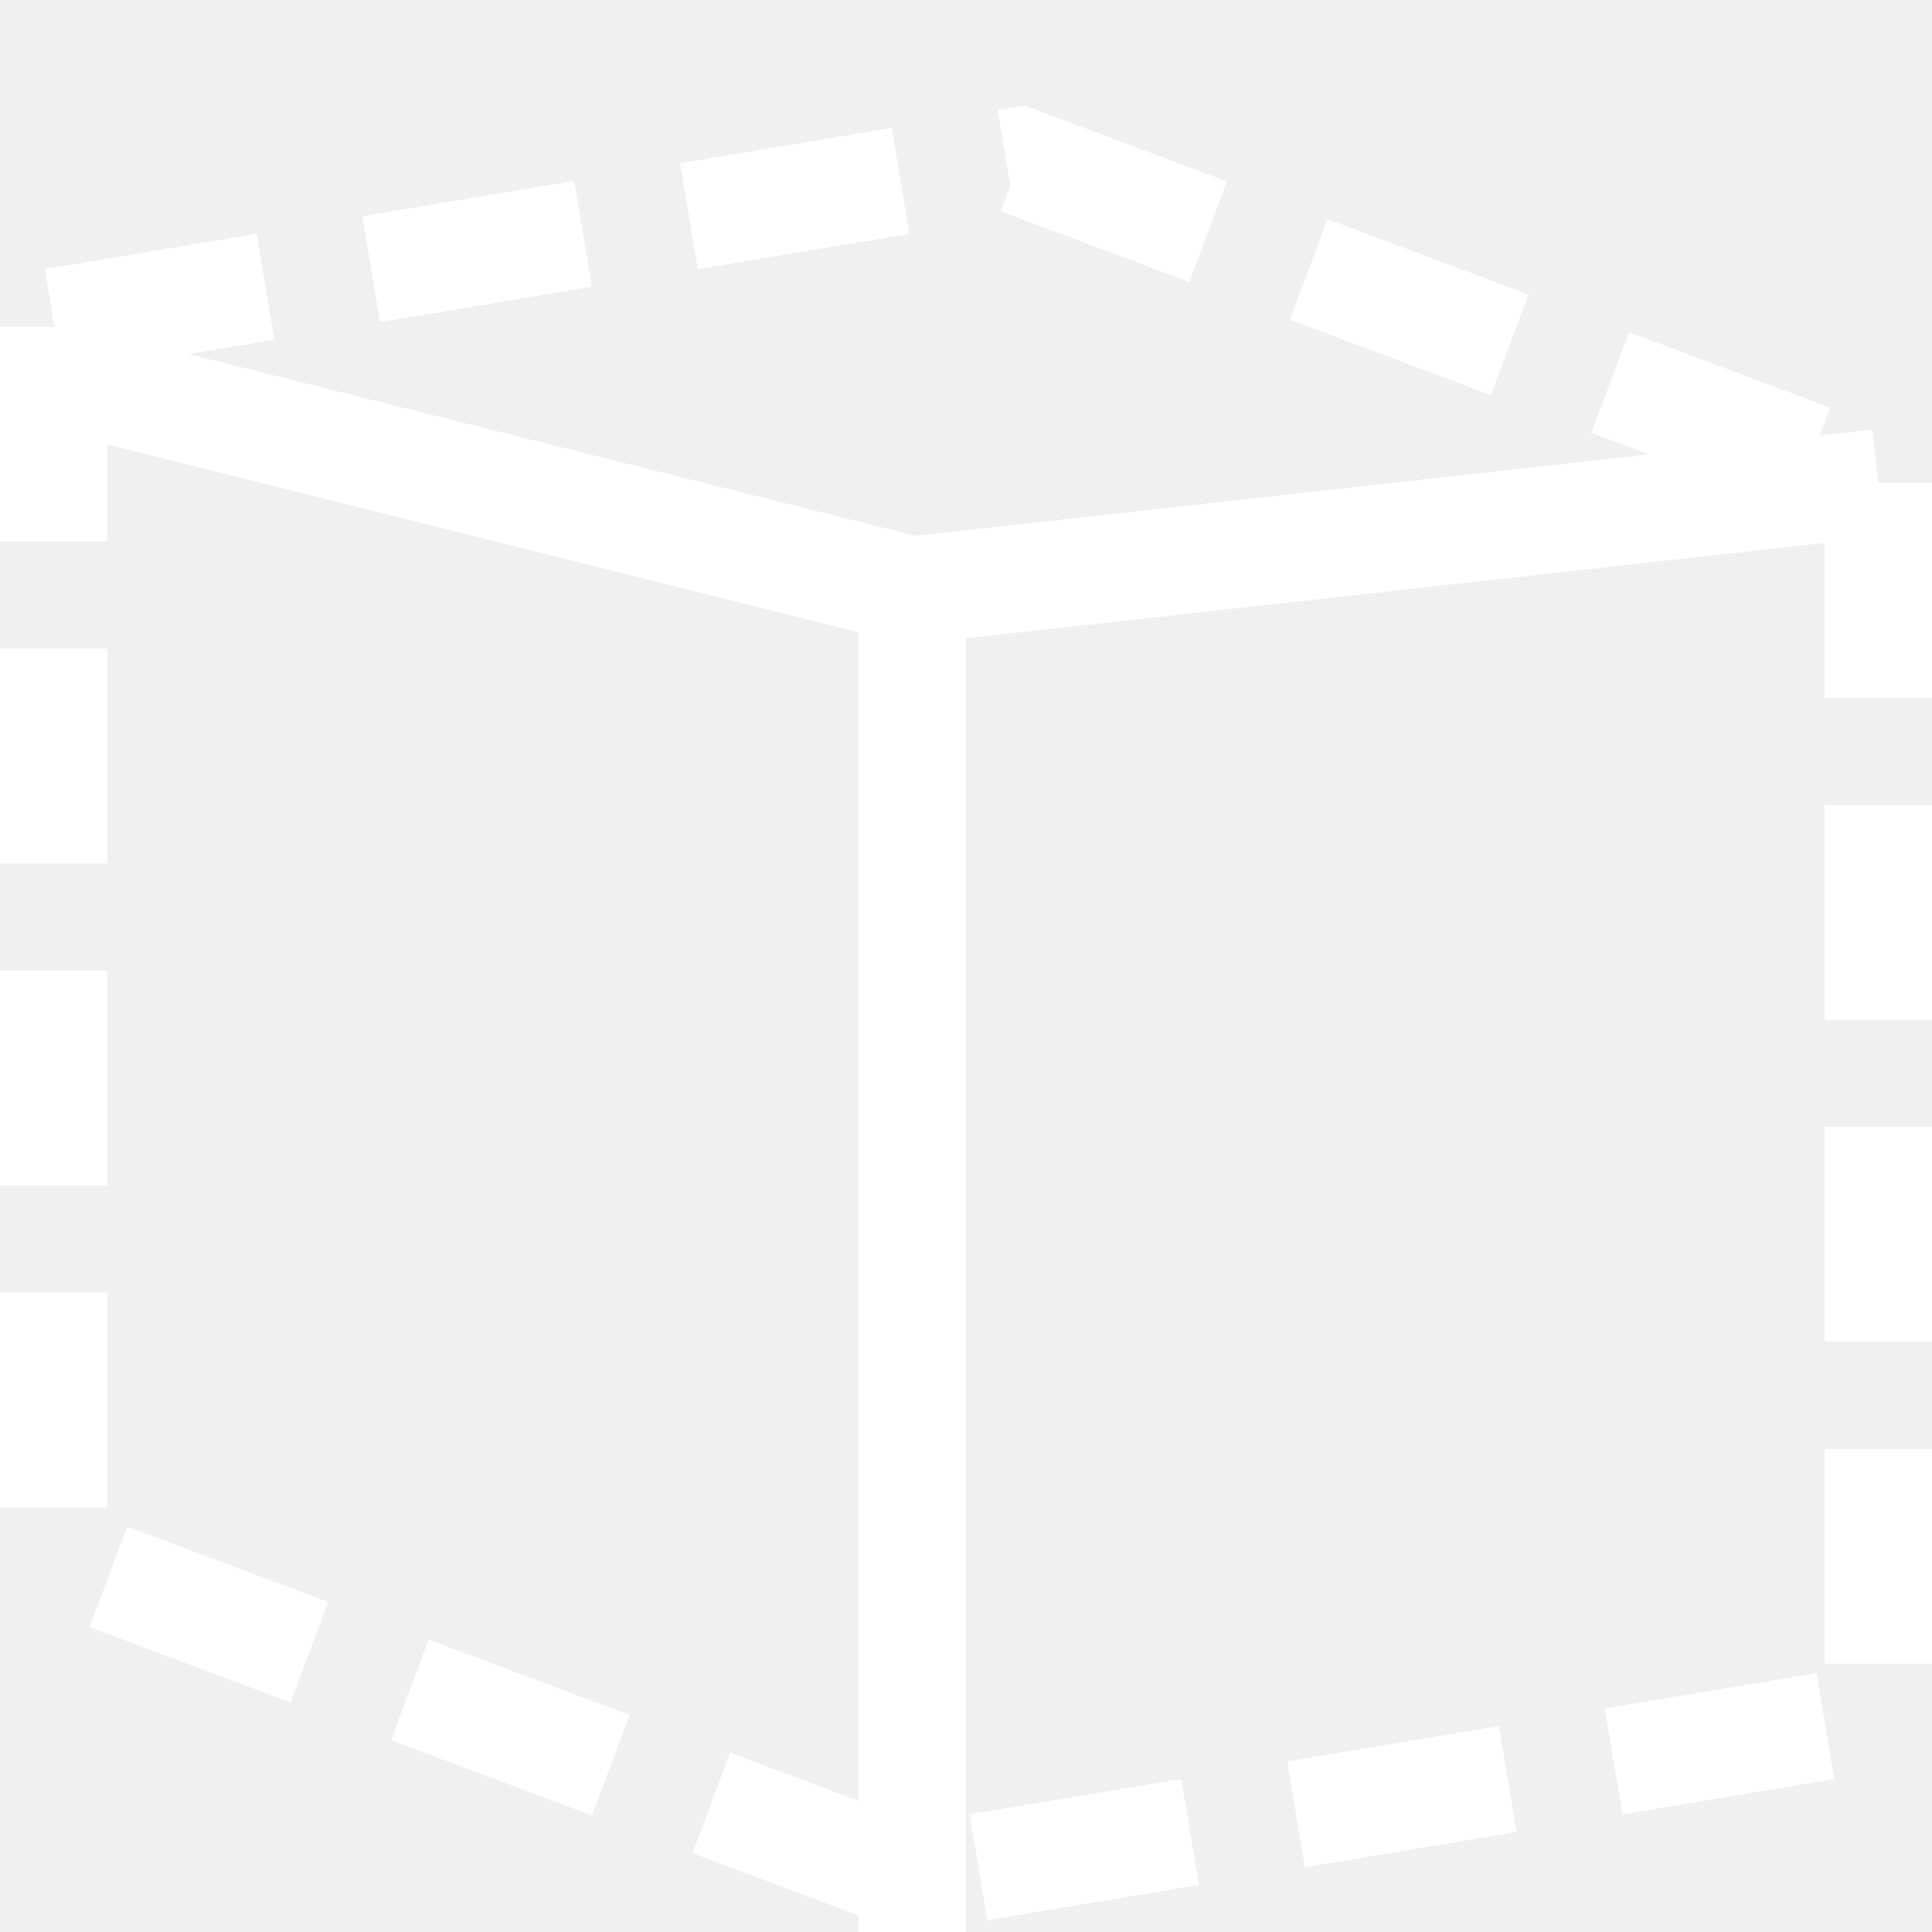
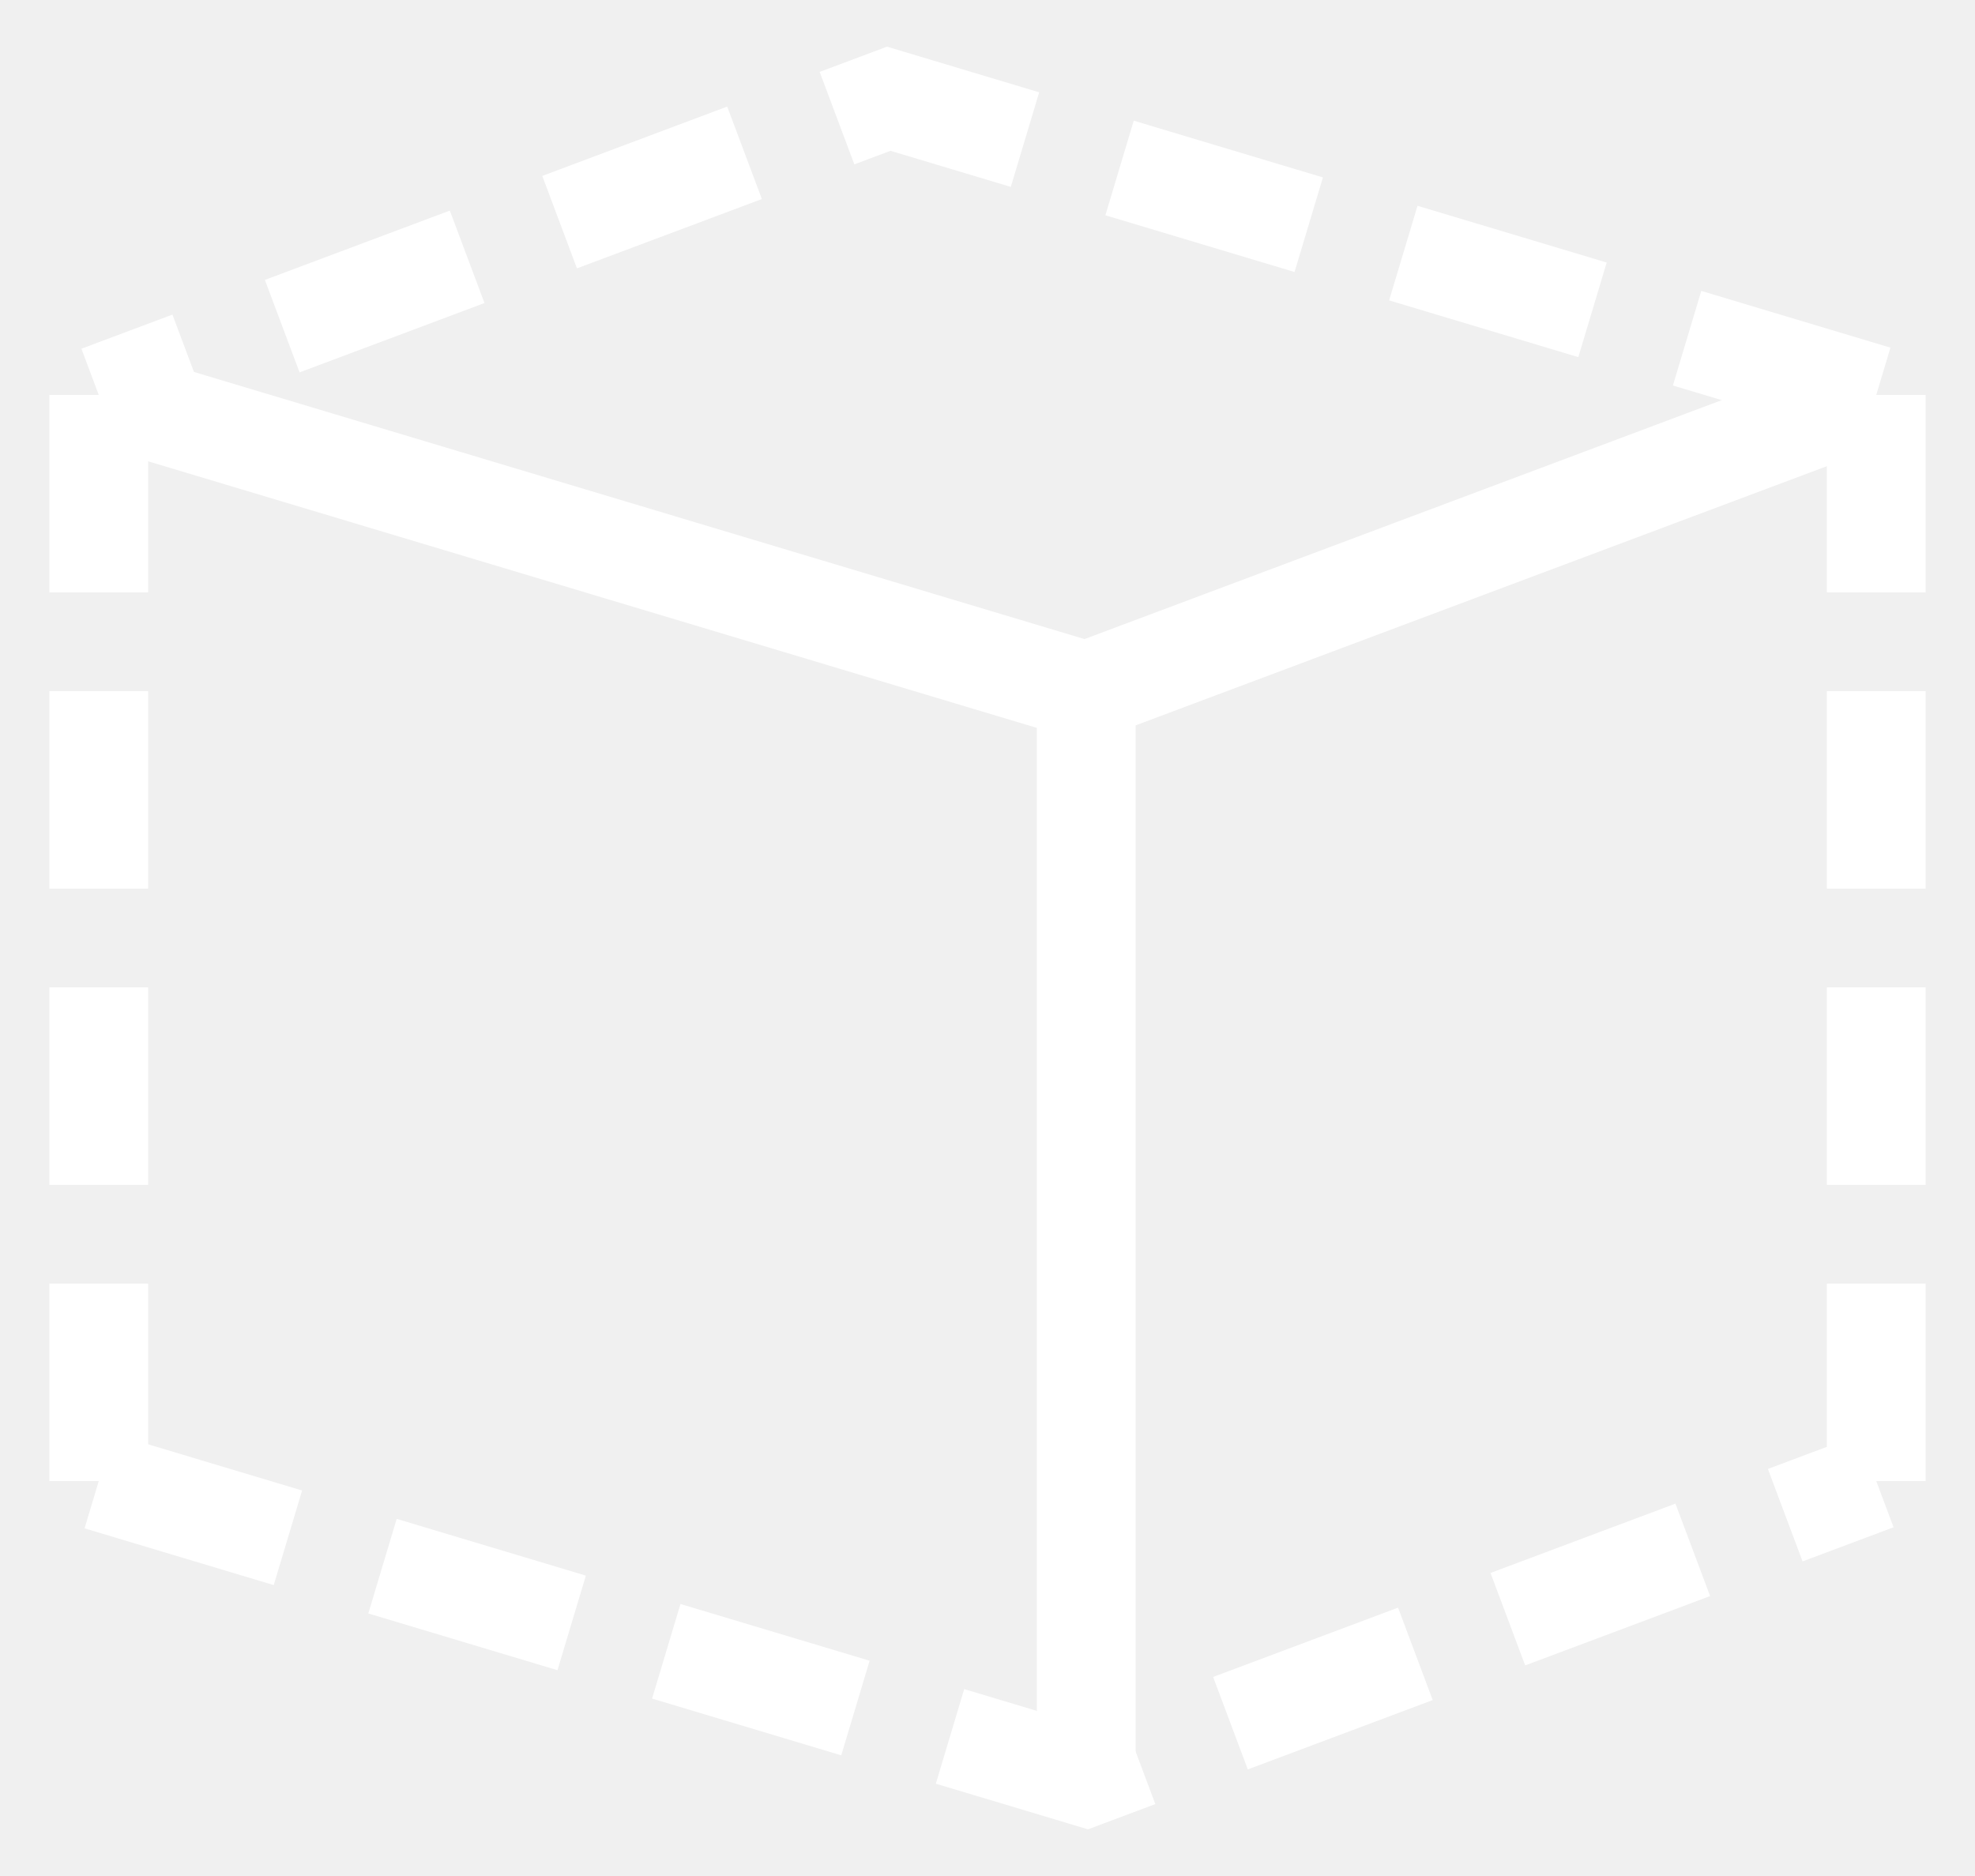
- <svg xmlns="http://www.w3.org/2000/svg" width="18" height="18" viewBox="0 0 18 18" fill="none" stroke="white">
-   <path d="M0.5 3.5L8.5 5.5L17.5 4.5" />
-   <path d="M8.5 5V18" />
-   <path d="M17.5 4.5V16L8.5 17.5" stroke-dasharray="2 1" />
-   <path d="M8.5 17.5L0.5 14.5V3" stroke-dasharray="2 1" />
-   <path d="M0.5 3L9.5 1.5L17.5 4.5" stroke-dasharray="2 1" />
+ <svg xmlns="http://www.w3.org/2000/svg" width="20" height="19" viewBox="0 0 20 19" fill="none">
+   <path d="M1 4L11 7L19 4" stroke="white" />
+   <path d="M1 15L11 18L19 15" stroke="white" stroke-dasharray="2 1" />
+   <path d="M19 4L9 1L1 4" stroke="white" stroke-dasharray="2 1" />
+   <path d="M1 4V15M19 4V15" stroke="white" stroke-dasharray="2 1" />
+   <path d="M11 7V18" stroke="white" />
</svg>
